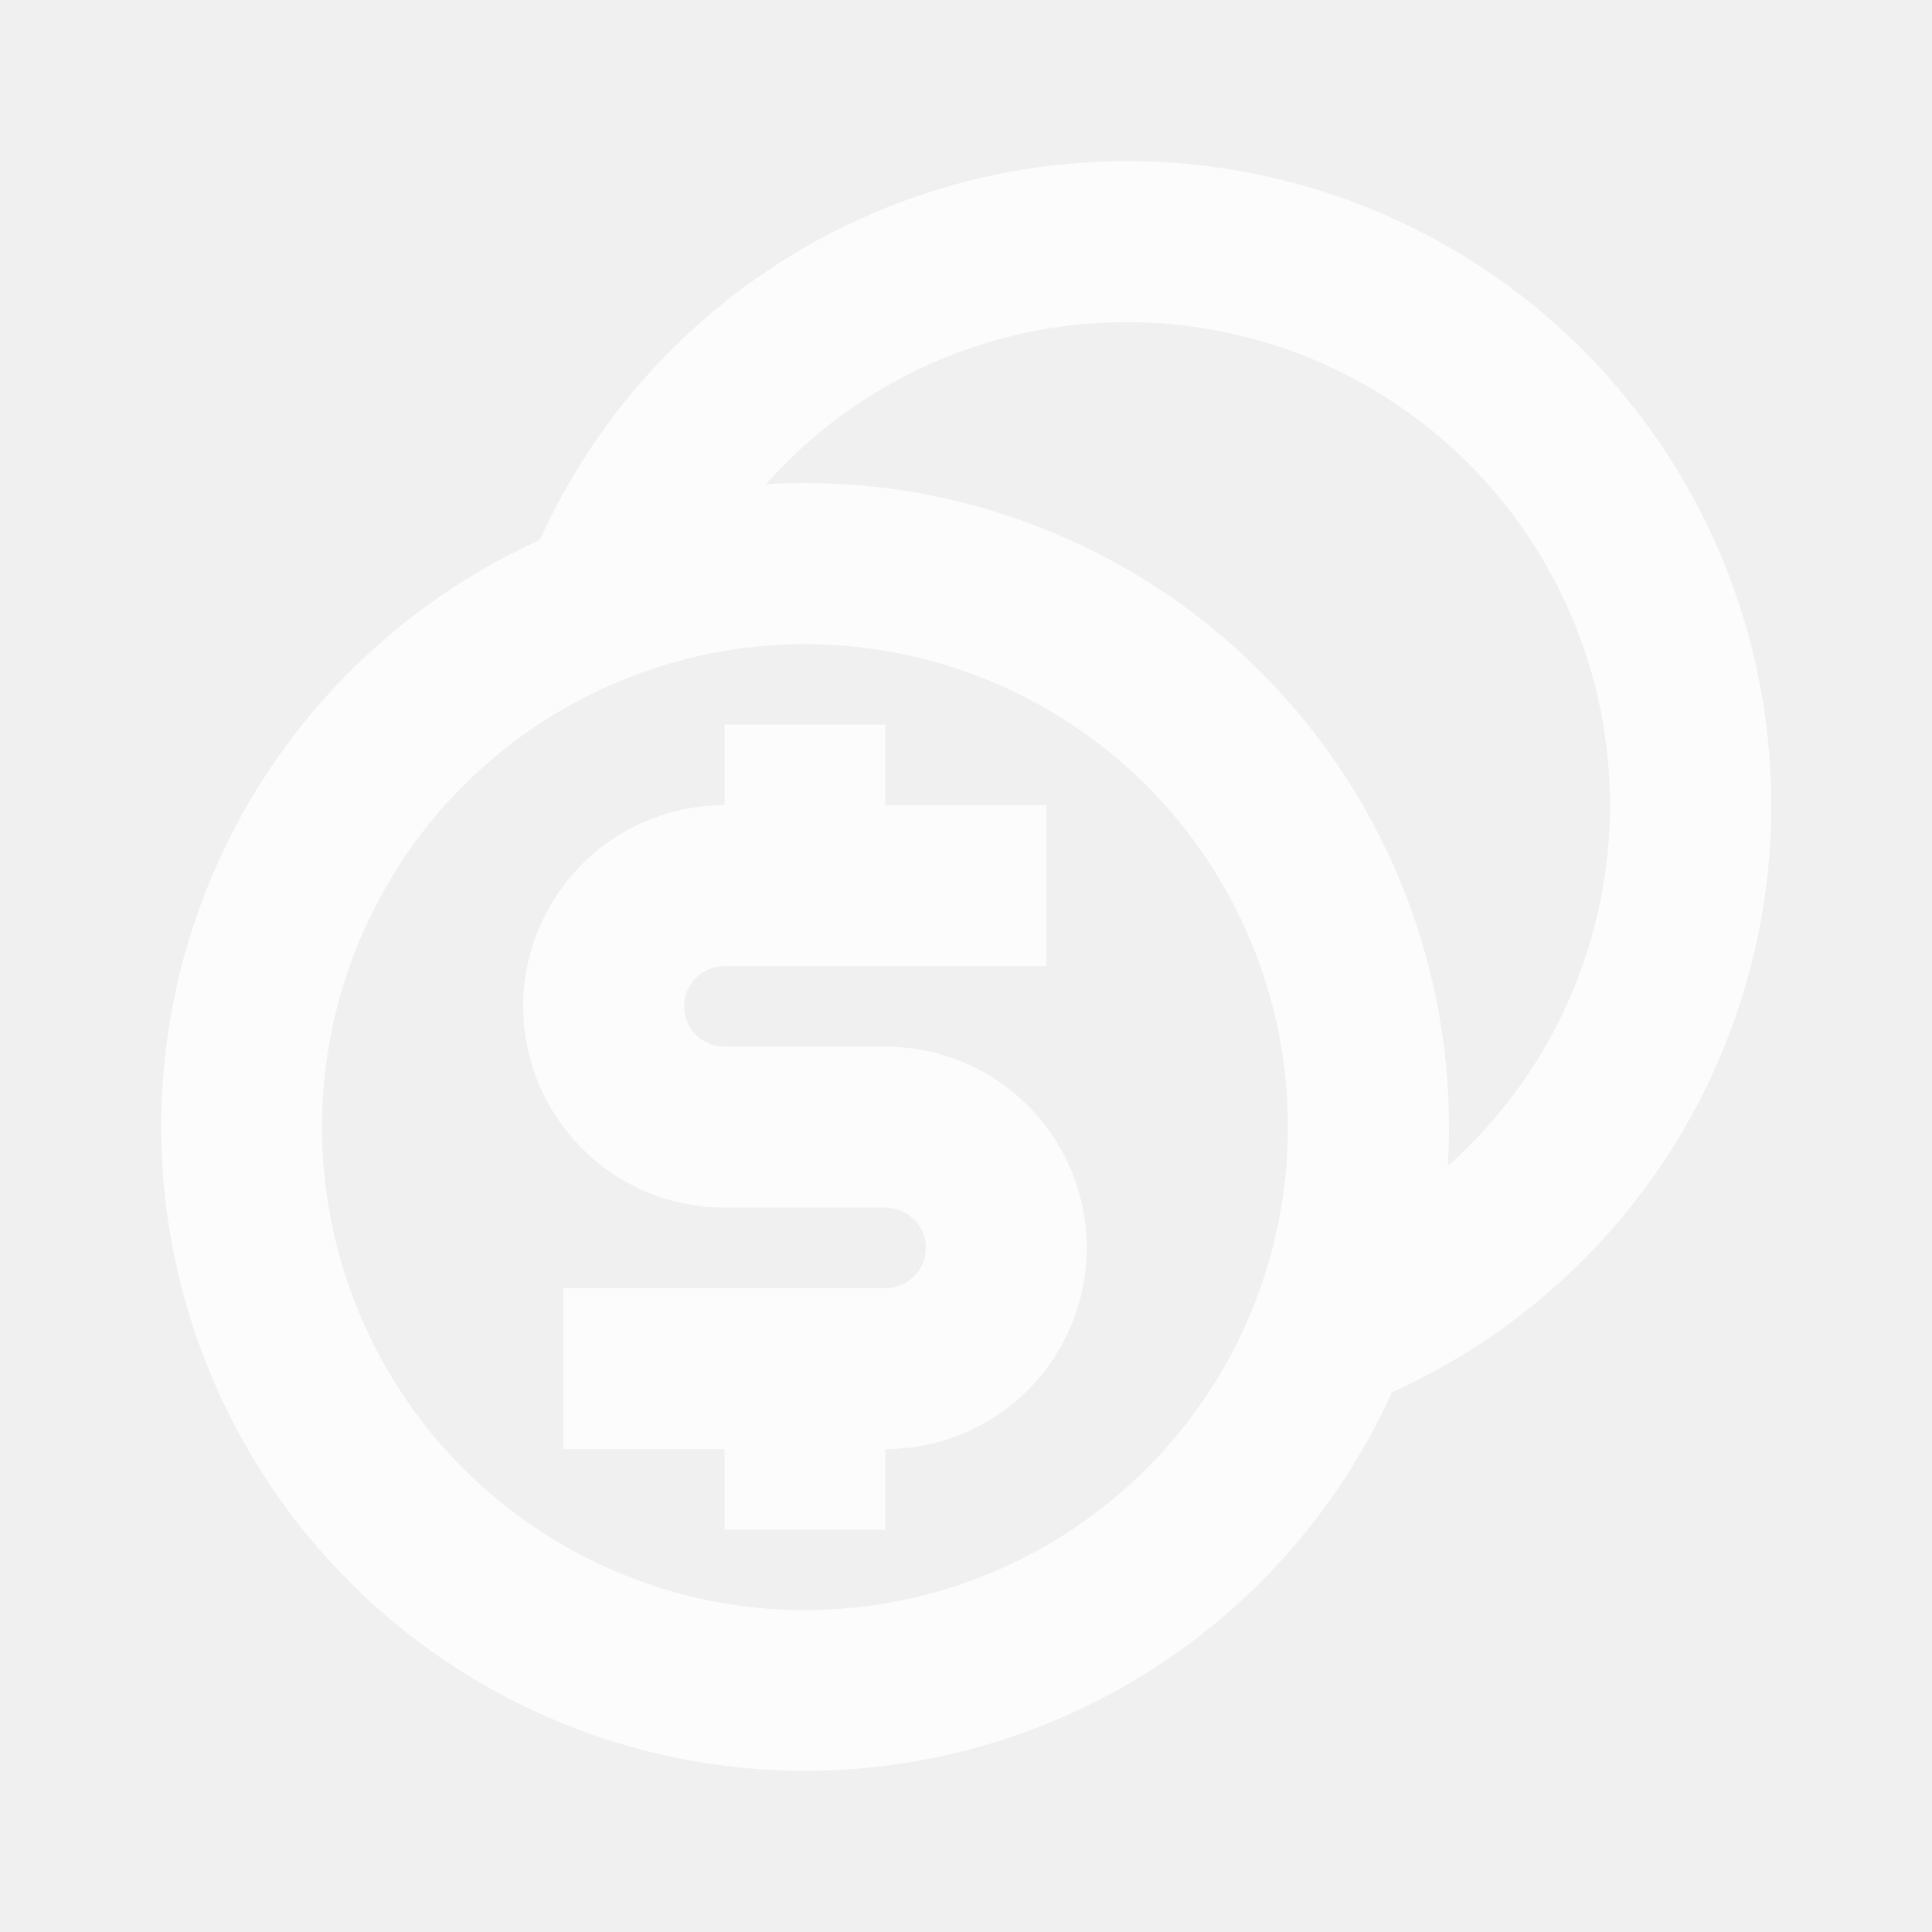
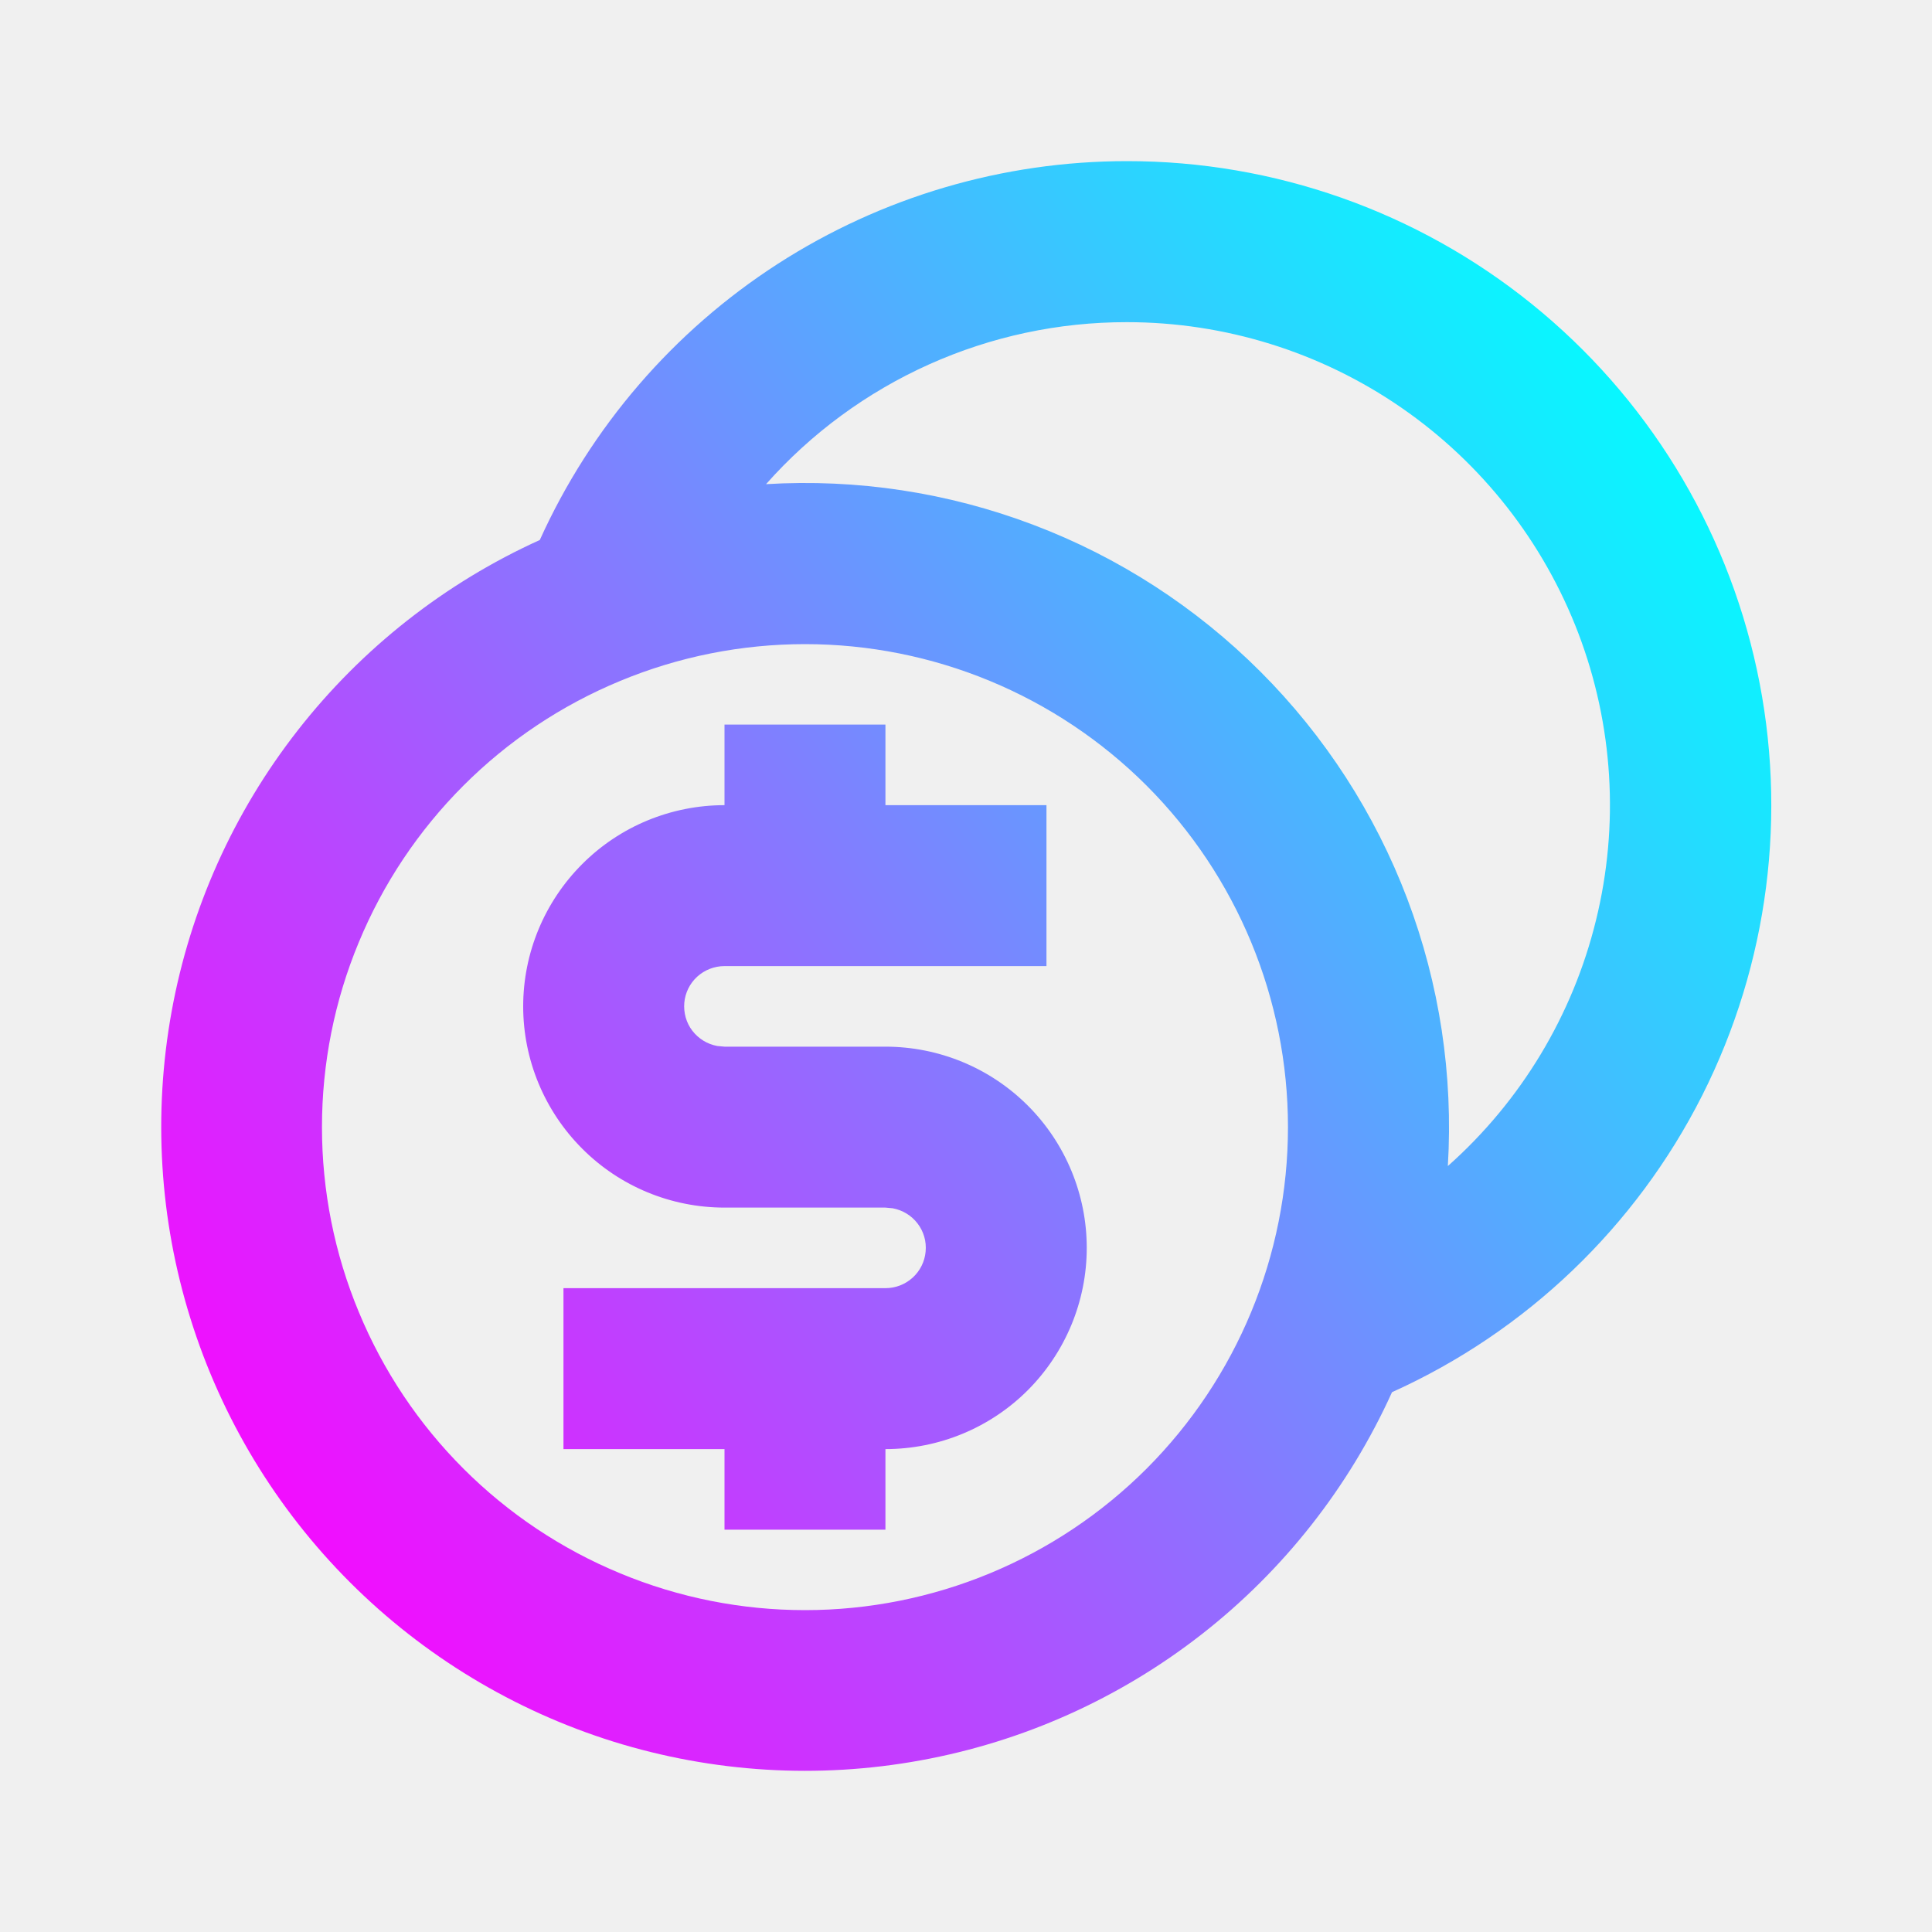
<svg xmlns="http://www.w3.org/2000/svg" width="20" height="20" viewBox="0 0 20 20" fill="none">
-   <g clip-path="url(#clip0_9483_19232)">
-     <path d="M11.666 1.668C13.191 1.667 14.671 2.189 15.857 3.147C17.044 4.105 17.866 5.441 18.187 6.932C18.508 8.423 18.308 9.978 17.621 11.34C16.933 12.701 15.8 13.785 14.41 14.412C13.965 15.395 13.289 16.255 12.44 16.918C11.59 17.582 10.592 18.03 9.531 18.223C8.47 18.417 7.379 18.35 6.349 18.029C5.32 17.707 4.384 17.141 3.622 16.379C2.859 15.616 2.293 14.68 1.972 13.651C1.65 12.622 1.584 11.53 1.777 10.469C1.97 9.408 2.418 8.41 3.082 7.561C3.746 6.711 4.606 6.035 5.588 5.59C6.117 4.421 6.971 3.429 8.049 2.733C9.127 2.038 10.383 1.668 11.666 1.668ZM8.333 6.668C7.677 6.668 7.026 6.797 6.42 7.049C5.813 7.3 5.262 7.668 4.798 8.132C4.333 8.597 3.965 9.148 3.714 9.755C3.462 10.361 3.333 11.011 3.333 11.668C3.333 12.325 3.462 12.975 3.714 13.581C3.965 14.188 4.333 14.739 4.798 15.204C5.262 15.668 5.813 16.036 6.42 16.287C7.026 16.539 7.677 16.668 8.333 16.668C9.659 16.668 10.931 16.141 11.869 15.204C12.806 14.266 13.333 12.994 13.333 11.668C13.333 10.342 12.806 9.07 11.869 8.132C10.931 7.195 9.659 6.668 8.333 6.668ZM9.166 7.501V8.335H10.833V10.001H7.5C7.396 10.001 7.295 10.04 7.218 10.11C7.141 10.18 7.093 10.277 7.084 10.38C7.075 10.484 7.104 10.588 7.167 10.67C7.231 10.753 7.322 10.809 7.425 10.828L7.5 10.835H9.166C9.719 10.835 10.249 11.054 10.64 11.445C11.03 11.835 11.25 12.365 11.25 12.918C11.25 13.47 11.03 14 10.64 14.391C10.249 14.782 9.719 15.001 9.166 15.001V15.835H7.5V15.001H5.833V13.335H9.166C9.271 13.335 9.371 13.296 9.448 13.226C9.525 13.156 9.573 13.059 9.582 12.956C9.592 12.852 9.562 12.748 9.499 12.666C9.436 12.583 9.344 12.527 9.241 12.508L9.166 12.501H7.5C6.947 12.501 6.417 12.282 6.027 11.891C5.636 11.5 5.416 10.97 5.416 10.418C5.416 9.865 5.636 9.336 6.027 8.945C6.417 8.554 6.947 8.335 7.5 8.335V7.501H9.166ZM11.666 3.335C10.96 3.334 10.262 3.483 9.618 3.772C8.974 4.061 8.398 4.484 7.93 5.012C8.872 4.955 9.815 5.098 10.697 5.433C11.58 5.767 12.381 6.286 13.048 6.953C13.715 7.62 14.233 8.421 14.568 9.304C14.902 10.186 15.045 11.129 14.988 12.071C15.746 11.398 16.281 10.51 16.522 9.525C16.764 8.54 16.7 7.505 16.34 6.558C15.979 5.61 15.339 4.794 14.505 4.219C13.67 3.643 12.68 3.335 11.666 3.335Z" fill="#FCFCFC" />
+   <g clip-path="url(#clip0_9856_6208)">
+     <path d="M11.666 1.668C13.191 1.667 14.671 2.189 15.857 3.147C17.044 4.105 17.866 5.441 18.187 6.932C18.508 8.423 18.308 9.978 17.621 11.34C16.933 12.701 15.8 13.785 14.41 14.412C13.965 15.395 13.289 16.255 12.44 16.918C11.59 17.582 10.592 18.03 9.531 18.223C8.47 18.417 7.379 18.35 6.349 18.029C5.32 17.707 4.384 17.141 3.622 16.379C2.859 15.616 2.293 14.68 1.972 13.651C1.65 12.622 1.584 11.53 1.777 10.469C1.97 9.408 2.418 8.41 3.082 7.561C3.746 6.711 4.606 6.035 5.588 5.59C6.117 4.421 6.971 3.429 8.049 2.733C9.127 2.038 10.383 1.668 11.666 1.668ZM8.333 6.668C7.677 6.668 7.026 6.797 6.42 7.049C5.813 7.3 5.262 7.668 4.798 8.132C4.333 8.597 3.965 9.148 3.714 9.755C3.462 10.361 3.333 11.011 3.333 11.668C3.333 12.325 3.462 12.975 3.714 13.581C3.965 14.188 4.333 14.739 4.798 15.204C5.262 15.668 5.813 16.036 6.42 16.287C7.026 16.539 7.677 16.668 8.333 16.668C9.659 16.668 10.931 16.141 11.869 15.204C12.806 14.266 13.333 12.994 13.333 11.668C13.333 10.342 12.806 9.07 11.869 8.132C10.931 7.195 9.659 6.668 8.333 6.668ZM9.166 7.501V8.335H10.833V10.001H7.5C7.396 10.001 7.295 10.04 7.218 10.11C7.141 10.18 7.093 10.277 7.084 10.38C7.075 10.484 7.104 10.588 7.167 10.67C7.231 10.753 7.322 10.809 7.425 10.828L7.5 10.835H9.166C9.719 10.835 10.249 11.054 10.64 11.445C11.03 11.835 11.25 12.365 11.25 12.918C11.25 13.47 11.03 14 10.64 14.391C10.249 14.782 9.719 15.001 9.166 15.001V15.835H7.5V15.001H5.833V13.335H9.166C9.271 13.335 9.371 13.296 9.448 13.226C9.525 13.156 9.573 13.059 9.582 12.956C9.592 12.852 9.562 12.748 9.499 12.666C9.436 12.583 9.344 12.527 9.241 12.508L9.166 12.501H7.5C6.947 12.501 6.417 12.282 6.027 11.891C5.636 11.5 5.416 10.97 5.416 10.418C5.416 9.865 5.636 9.336 6.027 8.945C6.417 8.554 6.947 8.335 7.5 8.335V7.501H9.166ZM11.666 3.335C10.96 3.334 10.262 3.483 9.618 3.772C8.974 4.061 8.398 4.484 7.93 5.012C8.872 4.955 9.815 5.098 10.697 5.433C11.58 5.767 12.381 6.286 13.048 6.953C13.715 7.62 14.233 8.421 14.568 9.304C14.902 10.186 15.045 11.129 14.988 12.071C15.746 11.398 16.281 10.51 16.522 9.525C16.764 8.54 16.7 7.505 16.34 6.558C15.979 5.61 15.339 4.794 14.505 4.219C13.67 3.643 12.68 3.335 11.666 3.335Z" fill="url(#paint0_linear_9856_6208)" />
  </g>
  <defs>
-     <clipPath id="clip0_9483_19232">
+     <linearGradient id="paint0_linear_9856_6208" x1="20.336" y1="41.199" x2="36.131" y2="29.723" gradientUnits="userSpaceOnUse">
+       <stop stop-color="#FF00FF" />
+       <stop offset="1" stop-color="#00FFFF" />
+     </linearGradient>
+     <clipPath id="clip0_9856_6208">
      <rect width="20" height="20" fill="white" />
    </clipPath>
  </defs>
</svg>
